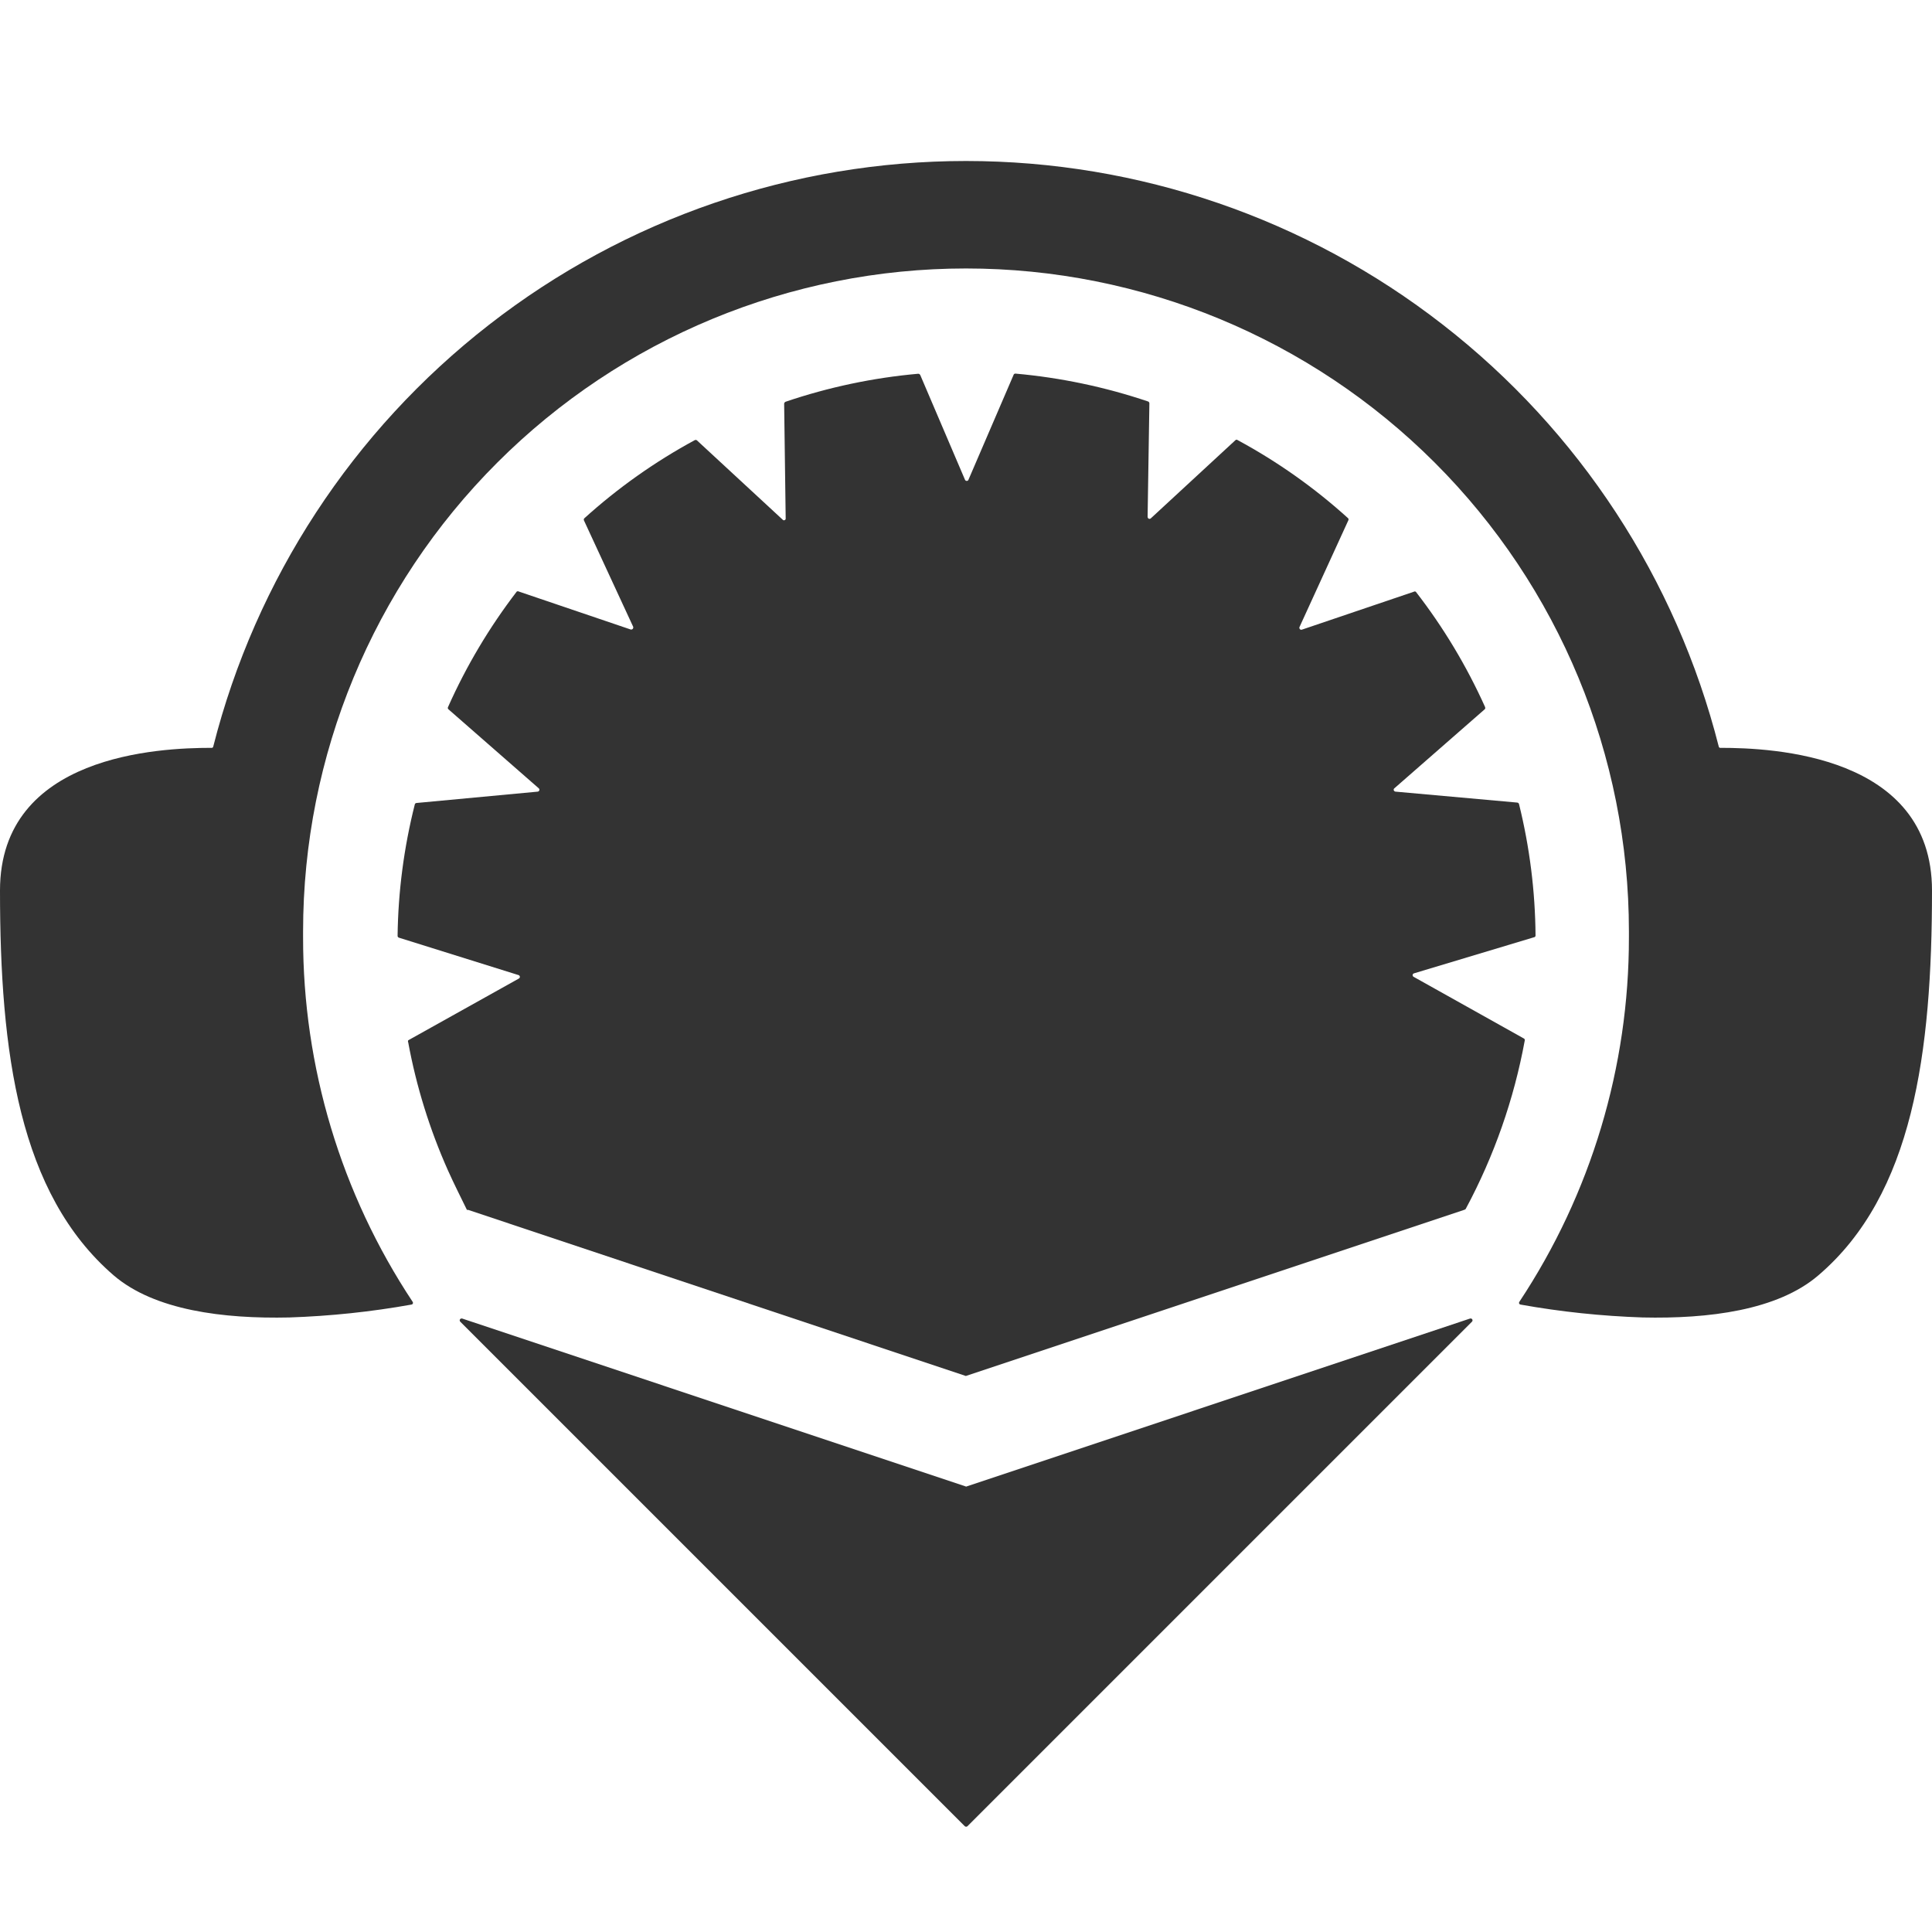
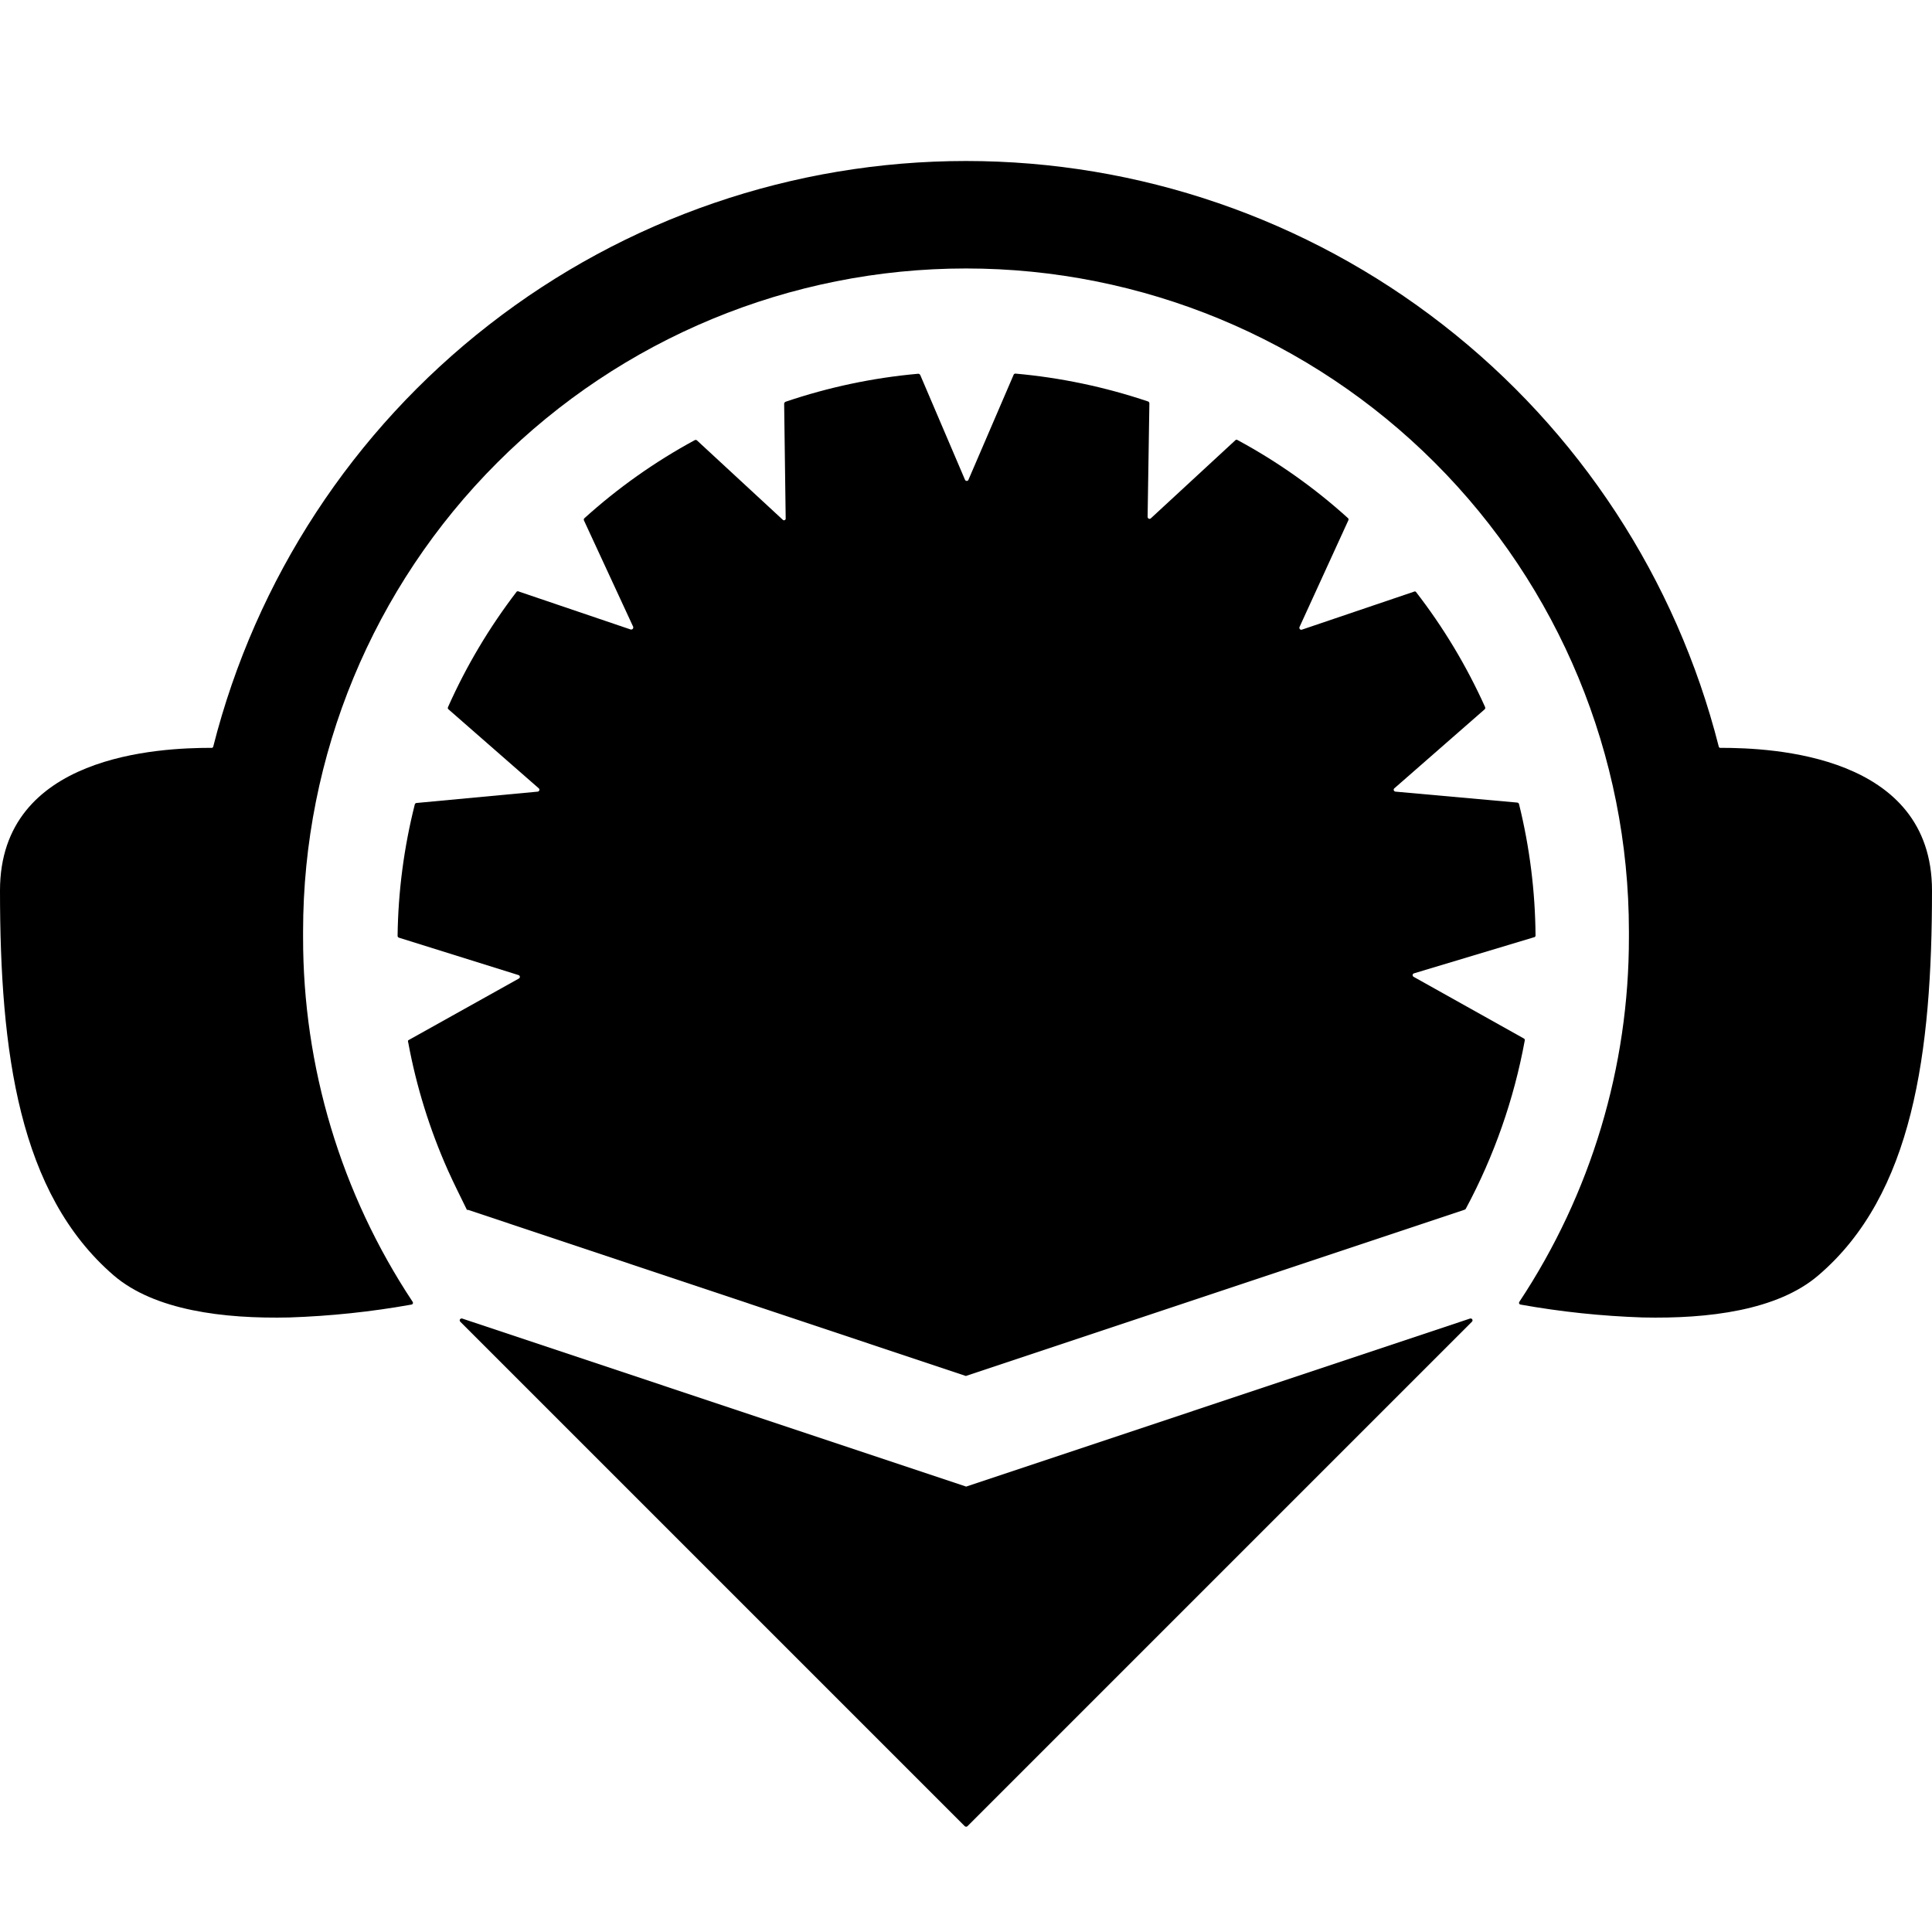
- <svg xmlns="http://www.w3.org/2000/svg" width="24" height="24" viewBox="0 0 24 24" fill="#333333">
+ <svg xmlns="http://www.w3.org/2000/svg" width="24" height="24" viewBox="0 0 24 24" fill="currentcolor">
  <path d="M21.374 9.29C21.369 9.291 21.363 9.29 21.359 9.287C21.355 9.284 21.352 9.279 21.351 9.274C20.823 7.194 19.617 5.35 17.923 4.033C16.23 2.715 14.146 2 12 2C9.854 2 7.77 2.715 6.077 4.033C4.383 5.35 3.177 7.194 2.649 9.274C2.648 9.279 2.645 9.284 2.641 9.287C2.637 9.29 2.631 9.291 2.626 9.29C1.988 9.29 0 9.373 0 11.062C0 13.076 0.235 14.827 1.412 15.843C1.92 16.279 2.779 16.384 3.593 16.366C4.102 16.349 4.609 16.296 5.111 16.206C5.115 16.205 5.118 16.204 5.122 16.202C5.125 16.199 5.127 16.196 5.129 16.192C5.13 16.189 5.131 16.185 5.13 16.181C5.129 16.177 5.127 16.173 5.125 16.17C4.236 14.828 3.763 13.253 3.765 11.643C3.765 11.62 3.765 11.594 3.765 11.57C3.765 9.386 4.632 7.291 6.177 5.747C7.721 4.203 9.816 3.335 12 3.335C14.184 3.335 16.279 4.203 17.823 5.747C19.368 7.291 20.235 9.386 20.235 11.57C20.235 11.594 20.235 11.62 20.235 11.643C20.237 13.253 19.764 14.828 18.875 16.17C18.873 16.173 18.871 16.177 18.87 16.181C18.869 16.185 18.87 16.189 18.871 16.192C18.873 16.196 18.875 16.199 18.878 16.202C18.882 16.204 18.886 16.205 18.889 16.206C19.391 16.296 19.898 16.349 20.407 16.366C21.221 16.384 22.08 16.279 22.588 15.843C23.765 14.839 24 13.076 24 11.062C24 9.373 22.012 9.29 21.374 9.29Z" />
  <path d="M12.002 18.467L5.743 16.38C5.738 16.378 5.732 16.378 5.727 16.38C5.721 16.381 5.717 16.385 5.714 16.39C5.711 16.395 5.71 16.4 5.711 16.406C5.712 16.411 5.715 16.416 5.719 16.42L11.985 22.686C11.989 22.69 11.995 22.692 12.002 22.692C12.008 22.692 12.014 22.69 12.018 22.686L18.284 16.42C18.288 16.416 18.291 16.411 18.292 16.406C18.293 16.4 18.292 16.395 18.289 16.39C18.286 16.385 18.282 16.381 18.277 16.38C18.271 16.378 18.266 16.378 18.26 16.38L12.002 18.467Z" />
  <path d="M17.569 12.09L19.056 11.643C19.062 11.643 19.066 11.64 19.07 11.636C19.073 11.632 19.075 11.627 19.075 11.622C19.071 11.072 19.002 10.524 18.87 9.989C18.869 9.984 18.866 9.98 18.863 9.977C18.859 9.973 18.854 9.971 18.849 9.97L17.336 9.834C17.331 9.834 17.327 9.832 17.323 9.829C17.319 9.826 17.316 9.822 17.314 9.818C17.312 9.813 17.312 9.808 17.314 9.803C17.315 9.799 17.318 9.794 17.322 9.792L18.447 8.808C18.449 8.804 18.45 8.799 18.45 8.794C18.45 8.789 18.449 8.784 18.447 8.78C18.218 8.272 17.93 7.792 17.588 7.351C17.584 7.349 17.58 7.347 17.575 7.347C17.571 7.347 17.566 7.349 17.562 7.351L16.172 7.822C16.167 7.823 16.163 7.824 16.158 7.822C16.154 7.821 16.15 7.819 16.147 7.815C16.144 7.811 16.142 7.807 16.141 7.803C16.141 7.798 16.141 7.793 16.143 7.789L16.748 6.467C16.751 6.463 16.752 6.458 16.752 6.453C16.752 6.448 16.751 6.443 16.748 6.439C16.331 6.061 15.869 5.734 15.374 5.467C15.37 5.464 15.366 5.462 15.361 5.462C15.357 5.462 15.352 5.464 15.348 5.467L14.296 6.439C14.293 6.442 14.289 6.444 14.284 6.445C14.28 6.446 14.275 6.445 14.271 6.444C14.267 6.442 14.263 6.439 14.261 6.435C14.258 6.431 14.257 6.427 14.256 6.422L14.278 5.01C14.278 5.005 14.276 5 14.273 4.996C14.27 4.991 14.266 4.988 14.261 4.987C13.727 4.807 13.175 4.691 12.614 4.641C12.609 4.641 12.604 4.642 12.6 4.645C12.595 4.648 12.592 4.652 12.591 4.657L12.03 5.961C12.029 5.965 12.025 5.968 12.022 5.971C12.018 5.973 12.014 5.974 12.009 5.974C12.005 5.974 12.001 5.973 11.997 5.971C11.993 5.968 11.99 5.965 11.988 5.961L11.431 4.657C11.428 4.653 11.424 4.649 11.42 4.646C11.415 4.644 11.41 4.643 11.405 4.643C10.844 4.693 10.291 4.81 9.758 4.991C9.753 4.994 9.749 4.997 9.746 5.001C9.743 5.005 9.741 5.01 9.741 5.015L9.76 6.439C9.761 6.443 9.76 6.448 9.758 6.452C9.755 6.456 9.752 6.46 9.748 6.461C9.743 6.463 9.738 6.464 9.734 6.463C9.729 6.461 9.725 6.459 9.722 6.455L8.656 5.469C8.652 5.466 8.647 5.465 8.642 5.465C8.637 5.465 8.632 5.466 8.628 5.469C8.134 5.737 7.673 6.063 7.256 6.441C7.254 6.445 7.252 6.45 7.252 6.455C7.252 6.46 7.254 6.465 7.256 6.469L7.866 7.787C7.867 7.791 7.867 7.796 7.866 7.8C7.865 7.805 7.863 7.809 7.86 7.812C7.857 7.815 7.853 7.818 7.849 7.819C7.844 7.821 7.84 7.821 7.835 7.82L6.447 7.349C6.443 7.346 6.438 7.345 6.433 7.345C6.428 7.345 6.423 7.346 6.419 7.349C6.08 7.791 5.794 8.271 5.567 8.78C5.564 8.784 5.563 8.789 5.563 8.794C5.563 8.799 5.564 8.804 5.567 8.808L6.694 9.794C6.697 9.797 6.699 9.801 6.7 9.805C6.701 9.81 6.701 9.814 6.7 9.818C6.698 9.822 6.695 9.826 6.692 9.829C6.689 9.832 6.684 9.833 6.68 9.834L5.174 9.975C5.169 9.975 5.165 9.977 5.161 9.98C5.157 9.983 5.154 9.987 5.153 9.992C5.018 10.526 4.946 11.074 4.939 11.624C4.939 11.63 4.94 11.635 4.943 11.639C4.946 11.643 4.95 11.646 4.955 11.648L6.445 12.114C6.449 12.116 6.452 12.119 6.454 12.123C6.457 12.126 6.458 12.131 6.458 12.135C6.458 12.139 6.457 12.144 6.454 12.148C6.452 12.151 6.449 12.154 6.445 12.156L5.071 12.923C5.067 12.932 5.067 12.941 5.071 12.949C5.172 13.497 5.338 14.031 5.565 14.54C5.64 14.707 5.722 14.869 5.8 15.029C5.805 15.031 5.809 15.031 5.814 15.029L11.998 17.093L18.195 15.027C18.198 15.026 18.201 15.024 18.203 15.022C18.206 15.02 18.208 15.018 18.209 15.015C18.56 14.361 18.807 13.656 18.941 12.926C18.942 12.921 18.942 12.915 18.94 12.911C18.938 12.906 18.934 12.902 18.929 12.9L17.558 12.133C17.554 12.13 17.551 12.126 17.549 12.121C17.548 12.117 17.548 12.112 17.549 12.107C17.55 12.103 17.553 12.099 17.556 12.096C17.56 12.093 17.565 12.091 17.569 12.09Z" />
</svg>
